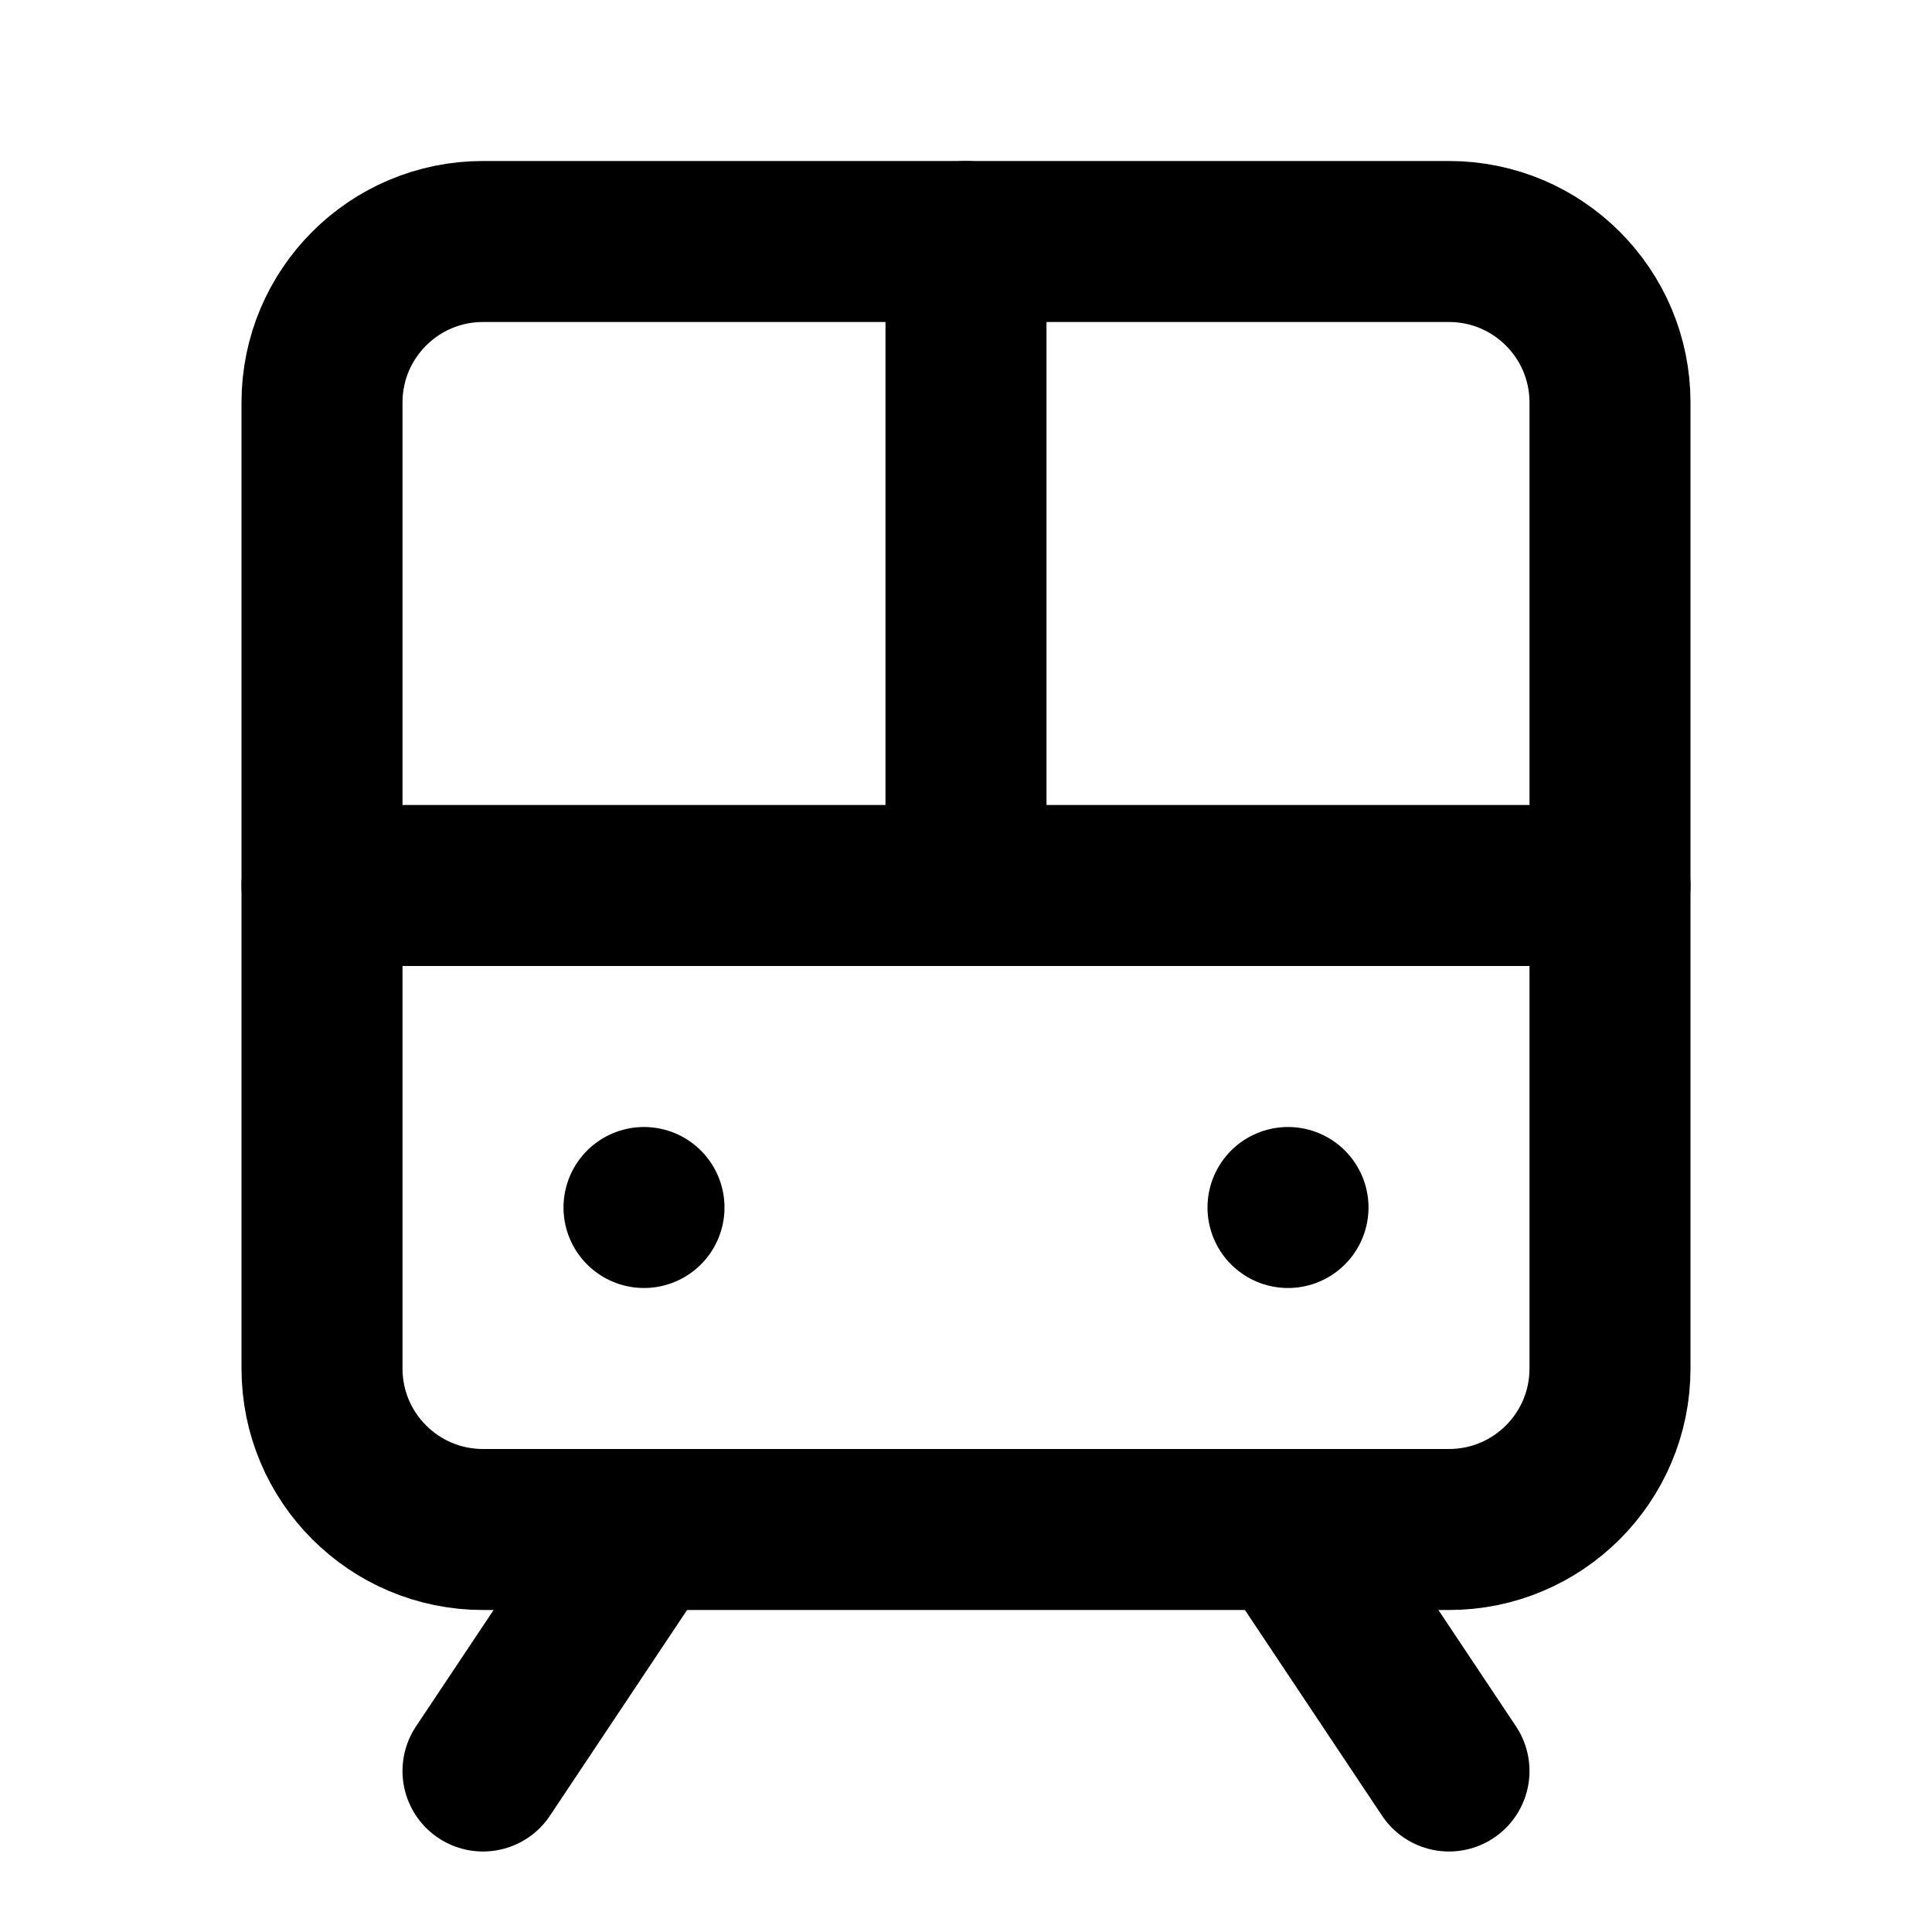
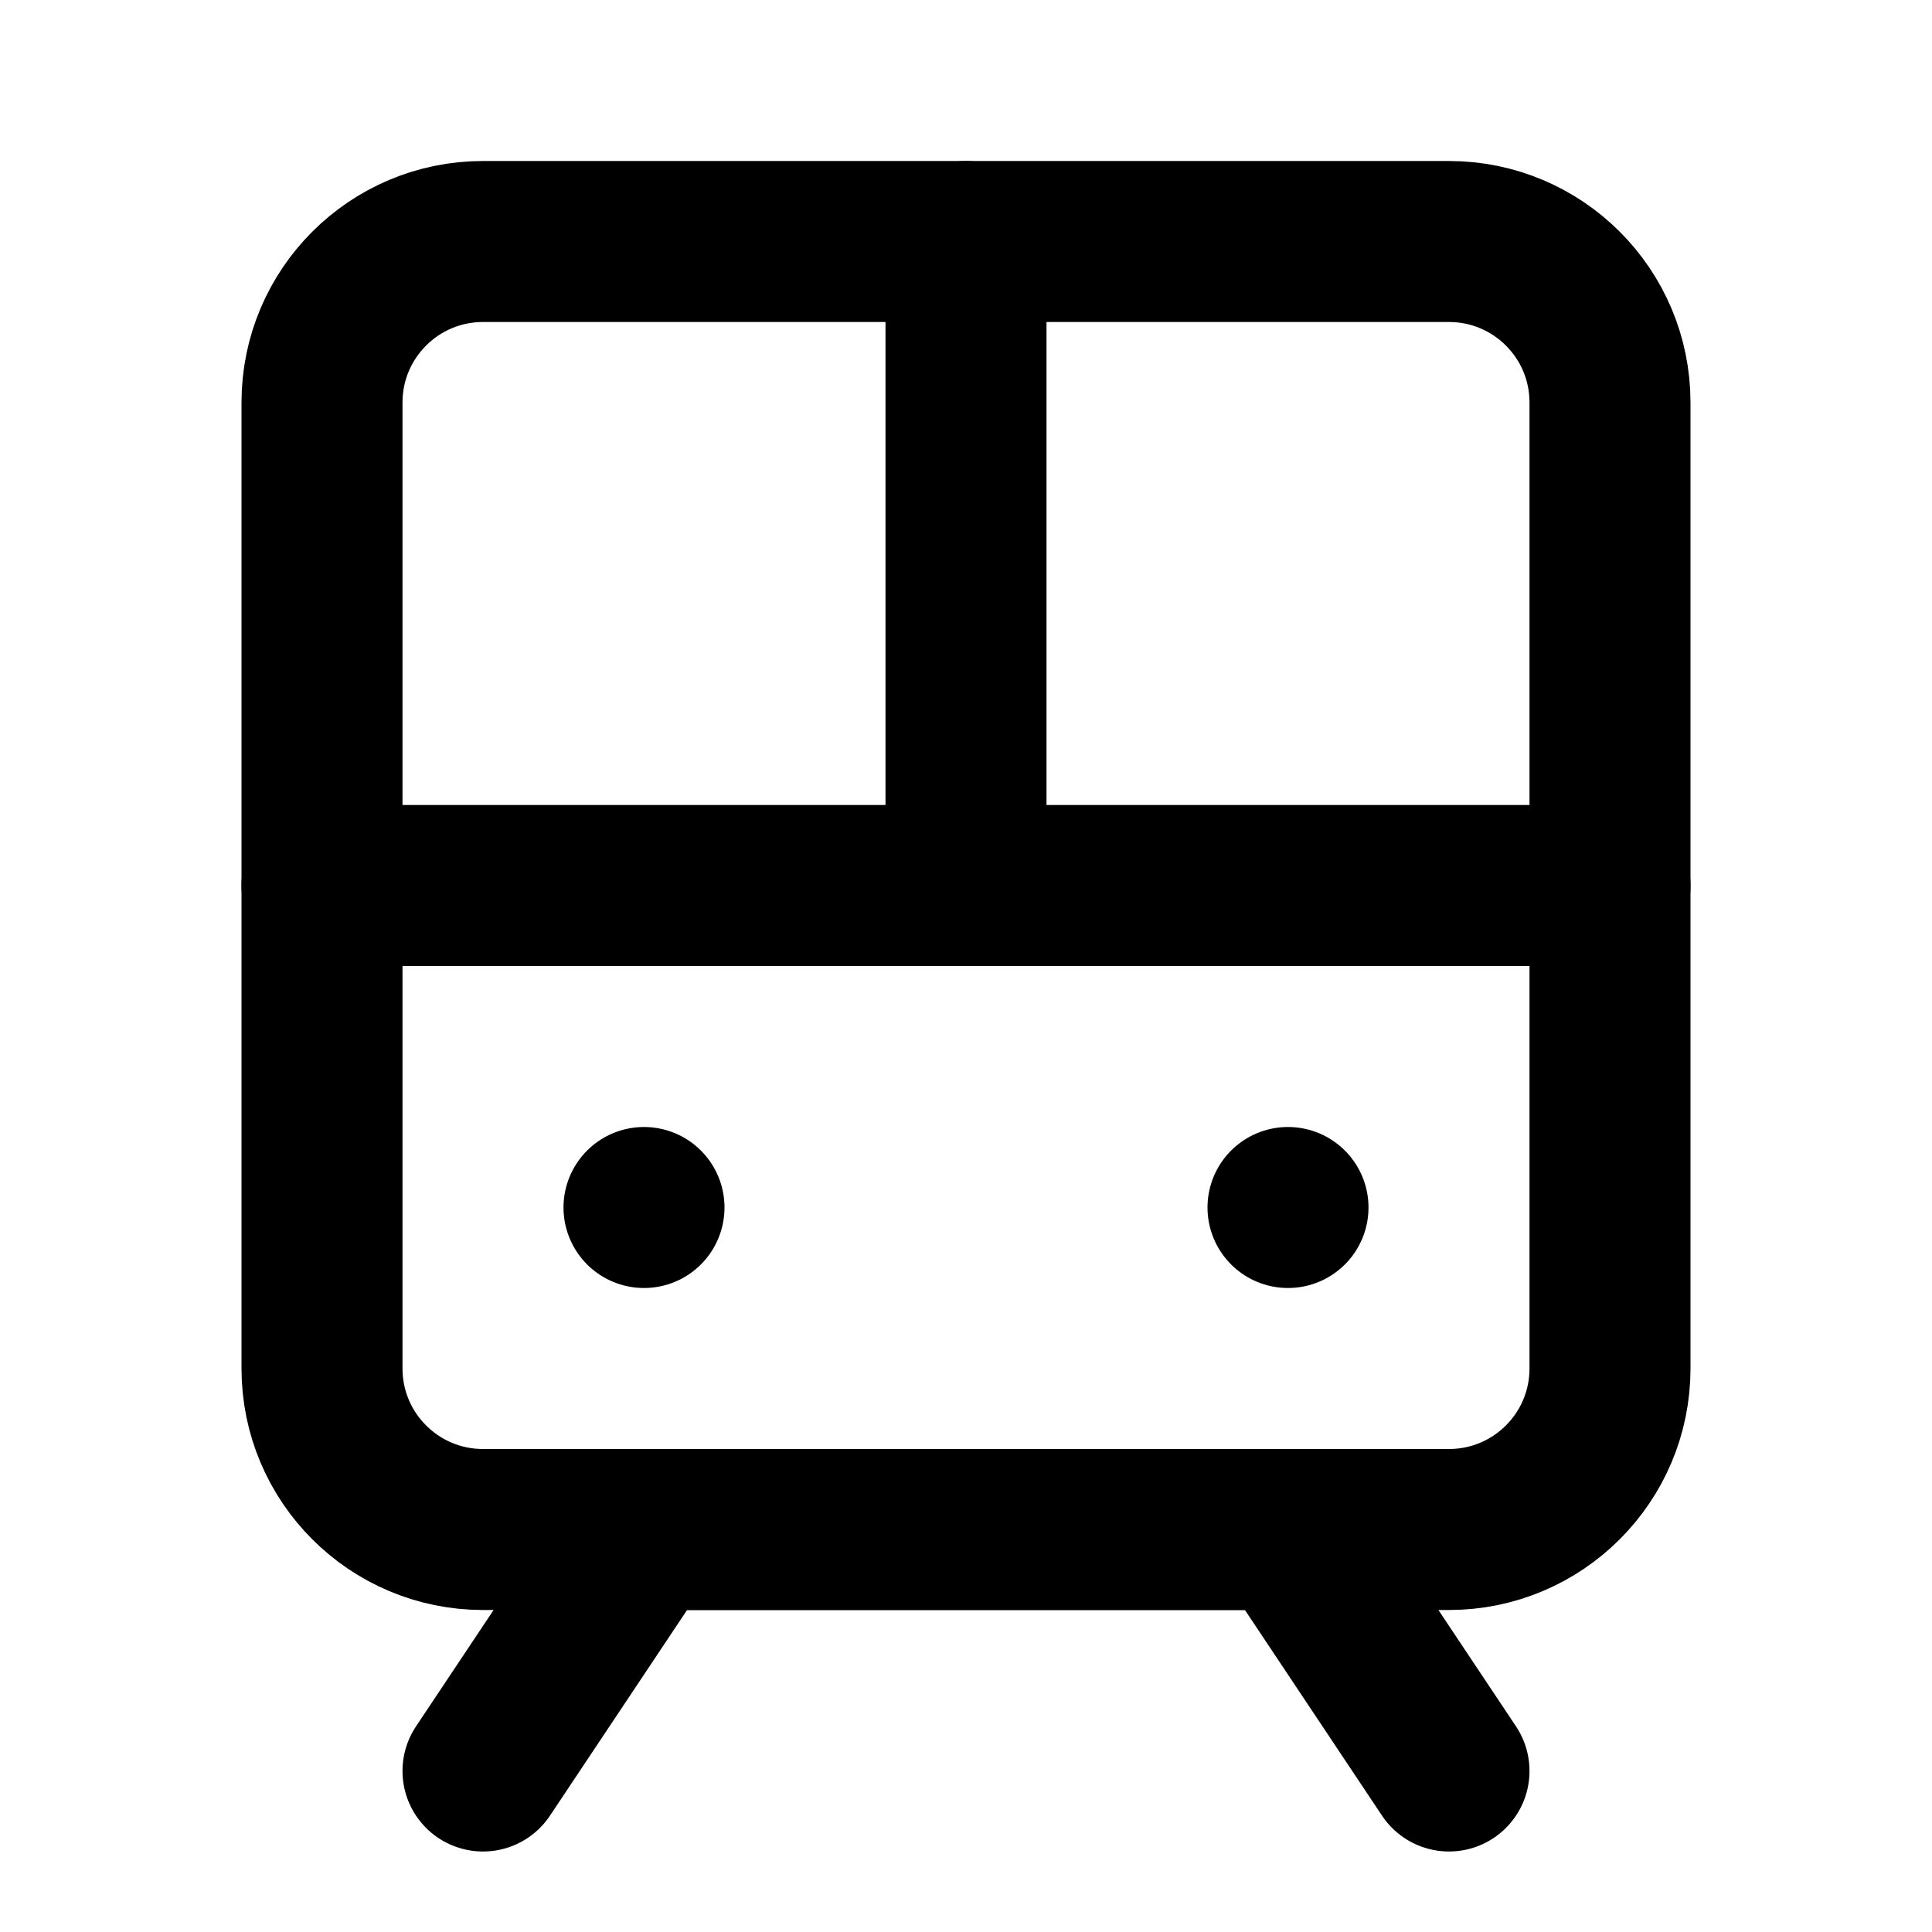
<svg xmlns="http://www.w3.org/2000/svg" width="24" height="24" viewBox="0 0 24 24" fill="none" stroke="currentColor" stroke-width="2" stroke-linecap="round" stroke-linejoin="round">
  <rect x="4" y="3" width="16" height="16" rx="2" />
-   <path d="M4 11h16" />
-   <path d="M12 3v8" />
-   <path d="m8 19-2 3" />
-   <path d="m18 22-2-3" />
-   <path d="M8 15h0" />
-   <path d="M16 15h0" />
+   <path d="M12 3v8h8H4m4 4h0m8 0h0m2 7-2-3H8l-2 3" />
</svg>
